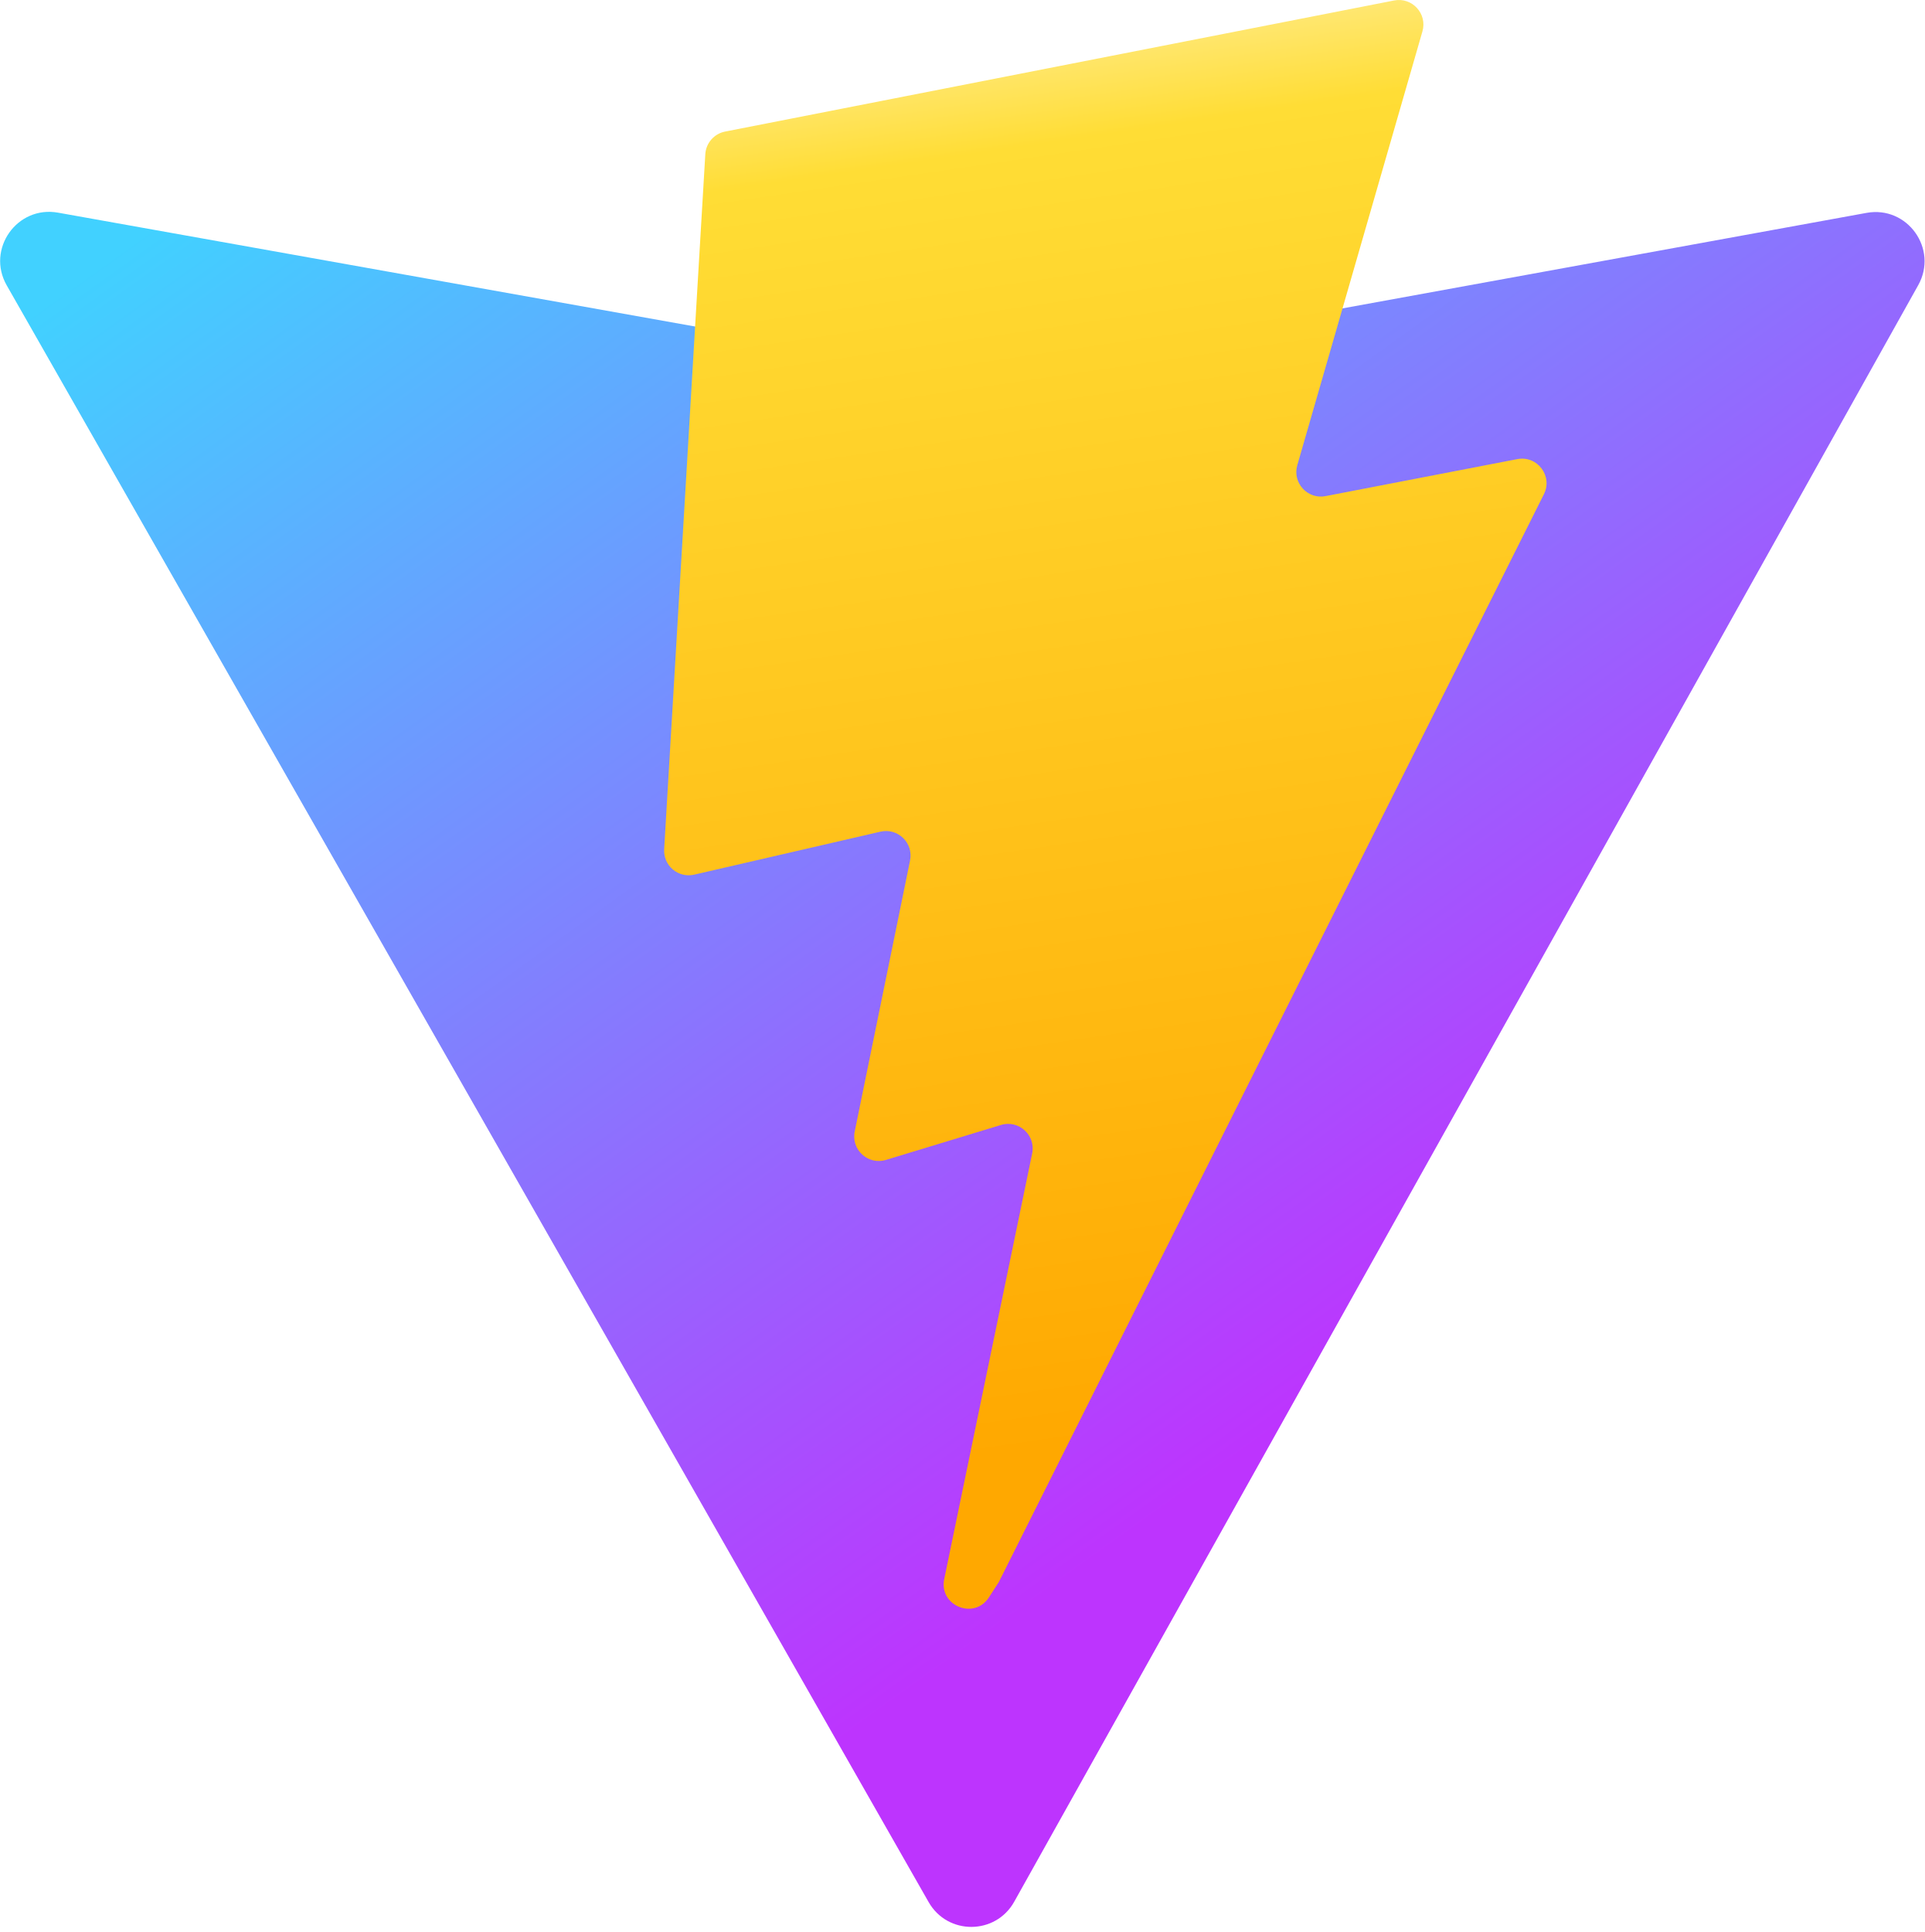
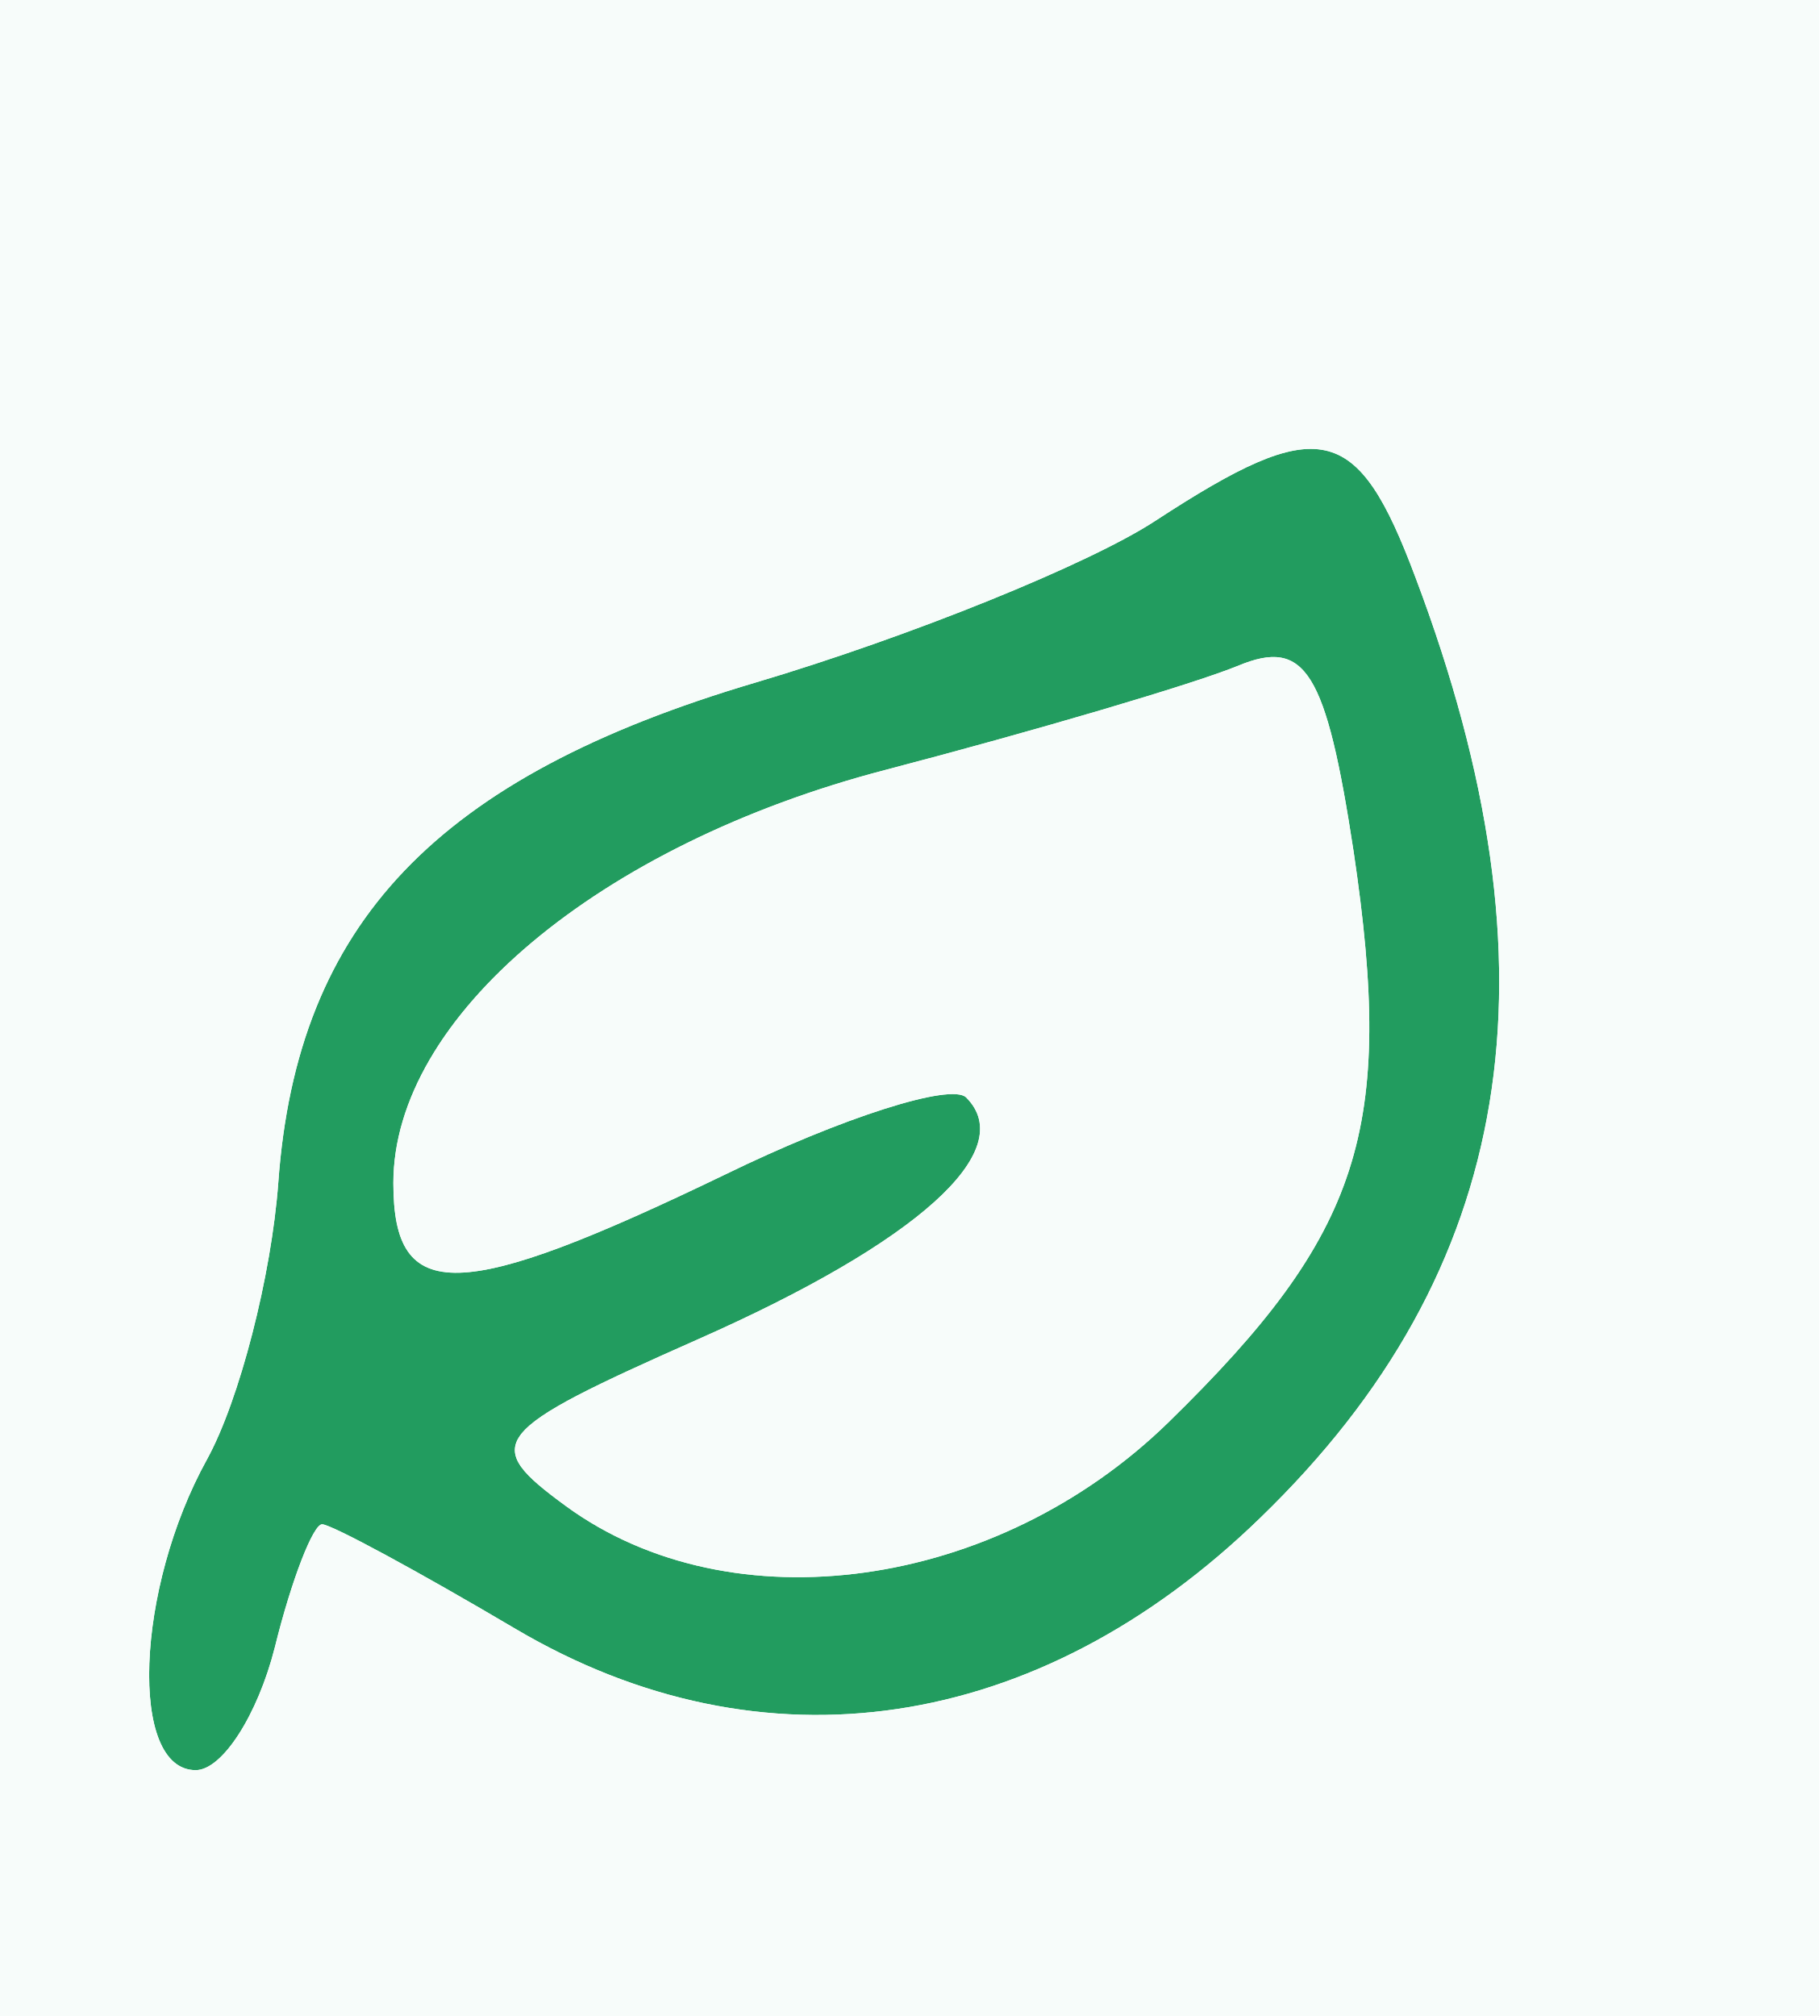
- <svg xmlns="http://www.w3.org/2000/svg" aria-hidden="true" role="img" class="iconify iconify--logos" width="31.88" height="32" preserveAspectRatio="xMidYMid meet" viewBox="0 0 256 257">
-   <defs>
-     <linearGradient id="IconifyId1813088fe1fbc01fb466" x1="-.828%" x2="57.636%" y1="7.652%" y2="78.411%">
-       <stop offset="0%" stop-color="#41D1FF" />
-       <stop offset="100%" stop-color="#BD34FE" />
-     </linearGradient>
-     <linearGradient id="IconifyId1813088fe1fbc01fb467" x1="43.376%" x2="50.316%" y1="2.242%" y2="89.03%">
-       <stop offset="0%" stop-color="#FFEA83" />
-       <stop offset="8.333%" stop-color="#FFDD35" />
-       <stop offset="100%" stop-color="#FFA800" />
-     </linearGradient>
-   </defs>
-   <path fill="url(#IconifyId1813088fe1fbc01fb466)" d="M255.153 37.938L134.897 252.976c-2.483 4.44-8.862 4.466-11.382.048L.875 37.958c-2.746-4.814 1.371-10.646 6.827-9.67l120.385 21.517a6.537 6.537 0 0 0 2.322-.004l117.867-21.483c5.438-.991 9.574 4.796 6.877 9.62Z" />
-   <path fill="url(#IconifyId1813088fe1fbc01fb467)" d="M185.432.063L96.44 17.501a3.268 3.268 0 0 0-2.634 3.014l-5.474 92.456a3.268 3.268 0 0 0 3.997 3.378l24.777-5.718c2.318-.535 4.413 1.507 3.936 3.838l-7.361 36.047c-.495 2.426 1.782 4.5 4.151 3.78l15.304-4.649c2.372-.72 4.652 1.36 4.15 3.788l-11.698 56.621c-.732 3.542 3.979 5.473 5.943 2.437l1.313-2.028l72.516-144.72c1.215-2.423-.88-5.186-3.54-4.672l-25.505 4.922c-2.396.462-4.435-1.77-3.759-4.114l16.646-57.705c.677-2.35-1.37-4.583-3.769-4.113Z" />
+ <svg xmlns="http://www.w3.org/2000/svg" width="37" height="41" viewBox="0 0 37 41">
+   <g>
+     <path d="M 5.59 33.50 C5.24,34.88 4.52,36.00 3.98,36.00 C2.62,36.00 2.75,32.32 4.21,29.68 C4.87,28.48 5.52,25.95 5.66,24.05 C6.04,18.78 8.88,15.80 15.37,13.88 C18.50,12.95 22.16,11.47 23.50,10.59 C26.84,8.41 27.60,8.57 28.79,11.75 C31.82,19.78 30.82,25.85 25.63,30.87 C21.11,35.26 15.51,36.09 10.49,33.13 C8.51,31.96 6.74,31.00 6.55,31.00 C6.37,31.00 5.93,32.12 5.59,33.50 ZM 11.51 30.63 C14.88,33.09 20.27,32.34 23.77,28.92 C27.69,25.09 28.37,22.98 27.53,17.32 C26.97,13.65 26.55,12.97 25.18,13.54 C24.25,13.92 21.02,14.87 18.00,15.66 C12.18,17.18 8.00,20.69 8.00,24.06 C8.00,26.54 9.33,26.50 14.74,23.89 C17.14,22.72 19.35,22.02 19.65,22.32 C20.73,23.40 18.67,25.26 14.19,27.24 C9.95,29.12 9.76,29.35 11.51,30.63 Z" fill="rgb(34,156,95)" />
+     <path d="M 0.00 20.50 L 0.00 0.00 L 18.50 0.00 L 37.00 0.00 L 37.00 20.50 L 37.00 41.00 L 18.50 41.00 L 0.00 41.00 L 0.00 20.50 ZM 5.59 33.50 C5.93,32.12 6.37,31.00 6.55,31.00 C6.74,31.00 8.51,31.96 10.49,33.13 C15.51,36.09 21.11,35.26 25.63,30.87 C30.82,25.85 31.82,19.78 28.79,11.75 C27.60,8.57 26.84,8.41 23.50,10.59 C22.16,11.47 18.50,12.95 15.37,13.88 C8.88,15.80 6.04,18.78 5.66,24.05 C5.52,25.95 4.87,28.48 4.21,29.68 C2.75,32.32 2.62,36.00 3.98,36.00 C4.52,36.00 5.24,34.88 5.59,33.50 ZM 11.51 30.63 C9.76,29.35 9.95,29.12 14.19,27.24 C18.67,25.26 20.73,23.40 19.65,22.32 C19.35,22.02 17.14,22.72 14.74,23.89 C9.33,26.50 8.00,26.54 8.00,24.06 C8.00,20.69 12.18,17.18 18.00,15.66 C21.02,14.87 24.25,13.92 25.18,13.54 C26.55,12.97 26.97,13.65 27.53,17.32 C28.37,22.98 27.69,25.09 23.77,28.92 C20.27,32.34 14.88,33.09 11.51,30.63 Z" fill="rgb(247,252,250)" />
+   </g>
</svg>
